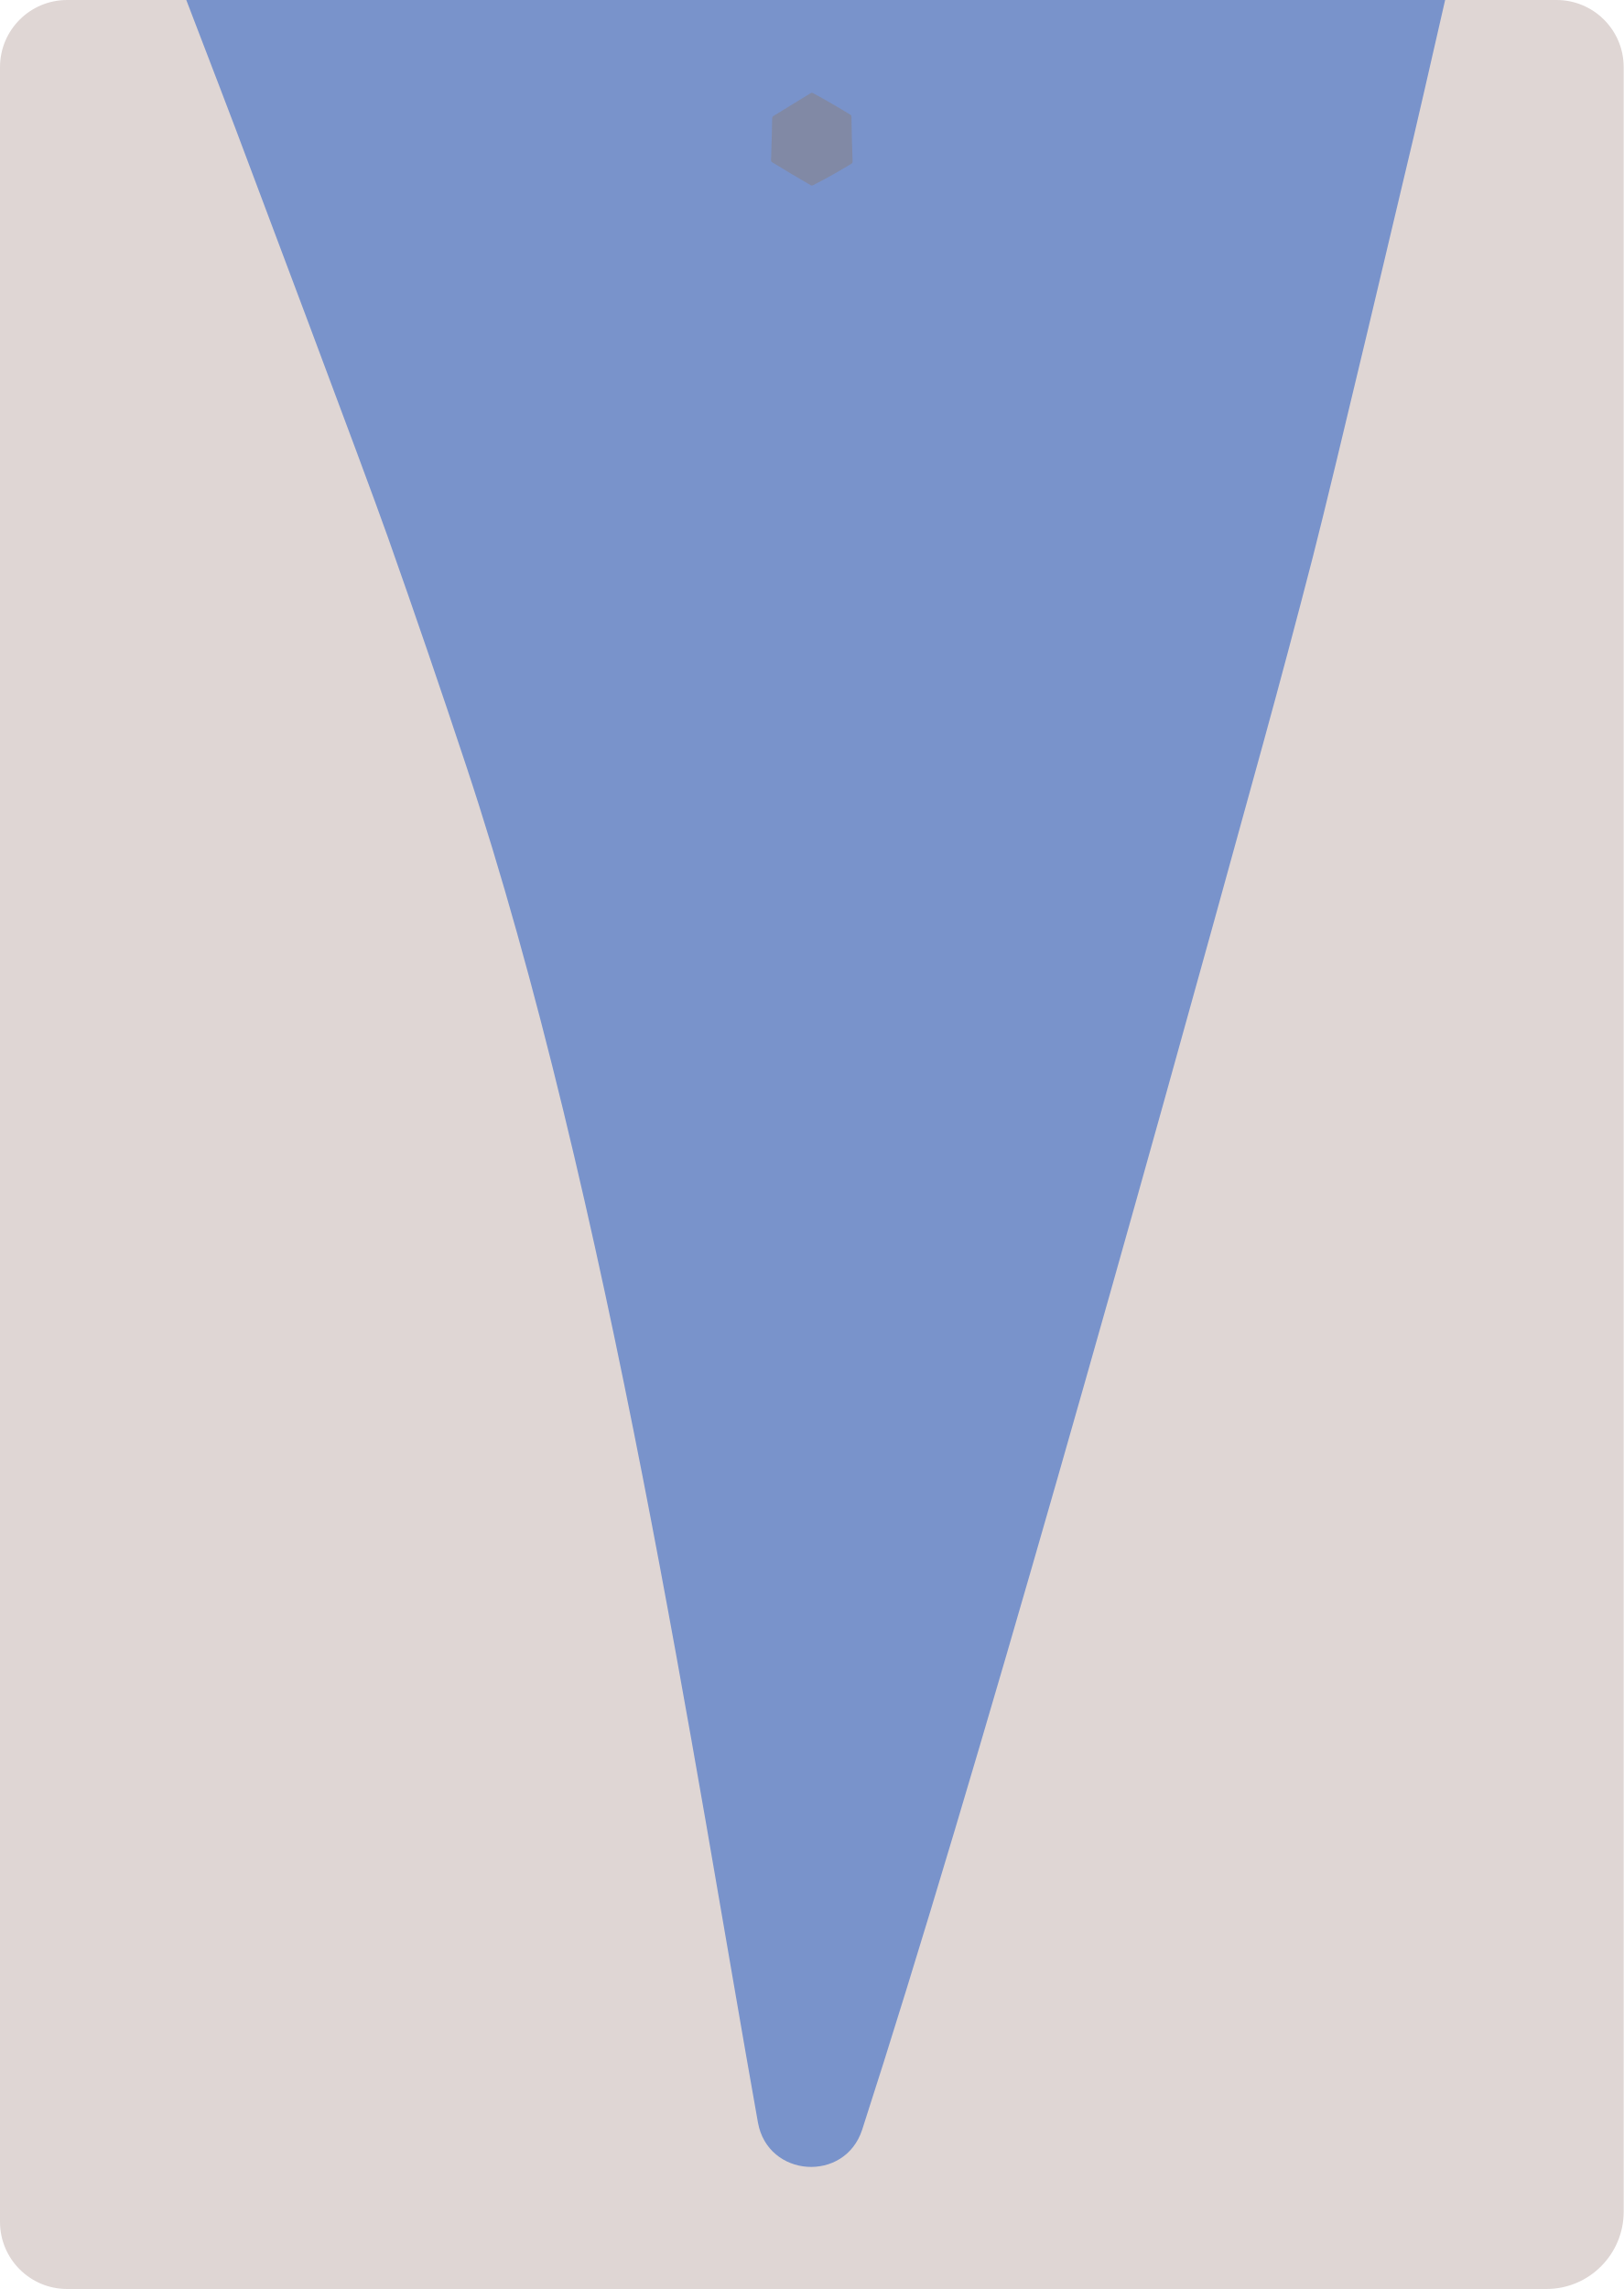
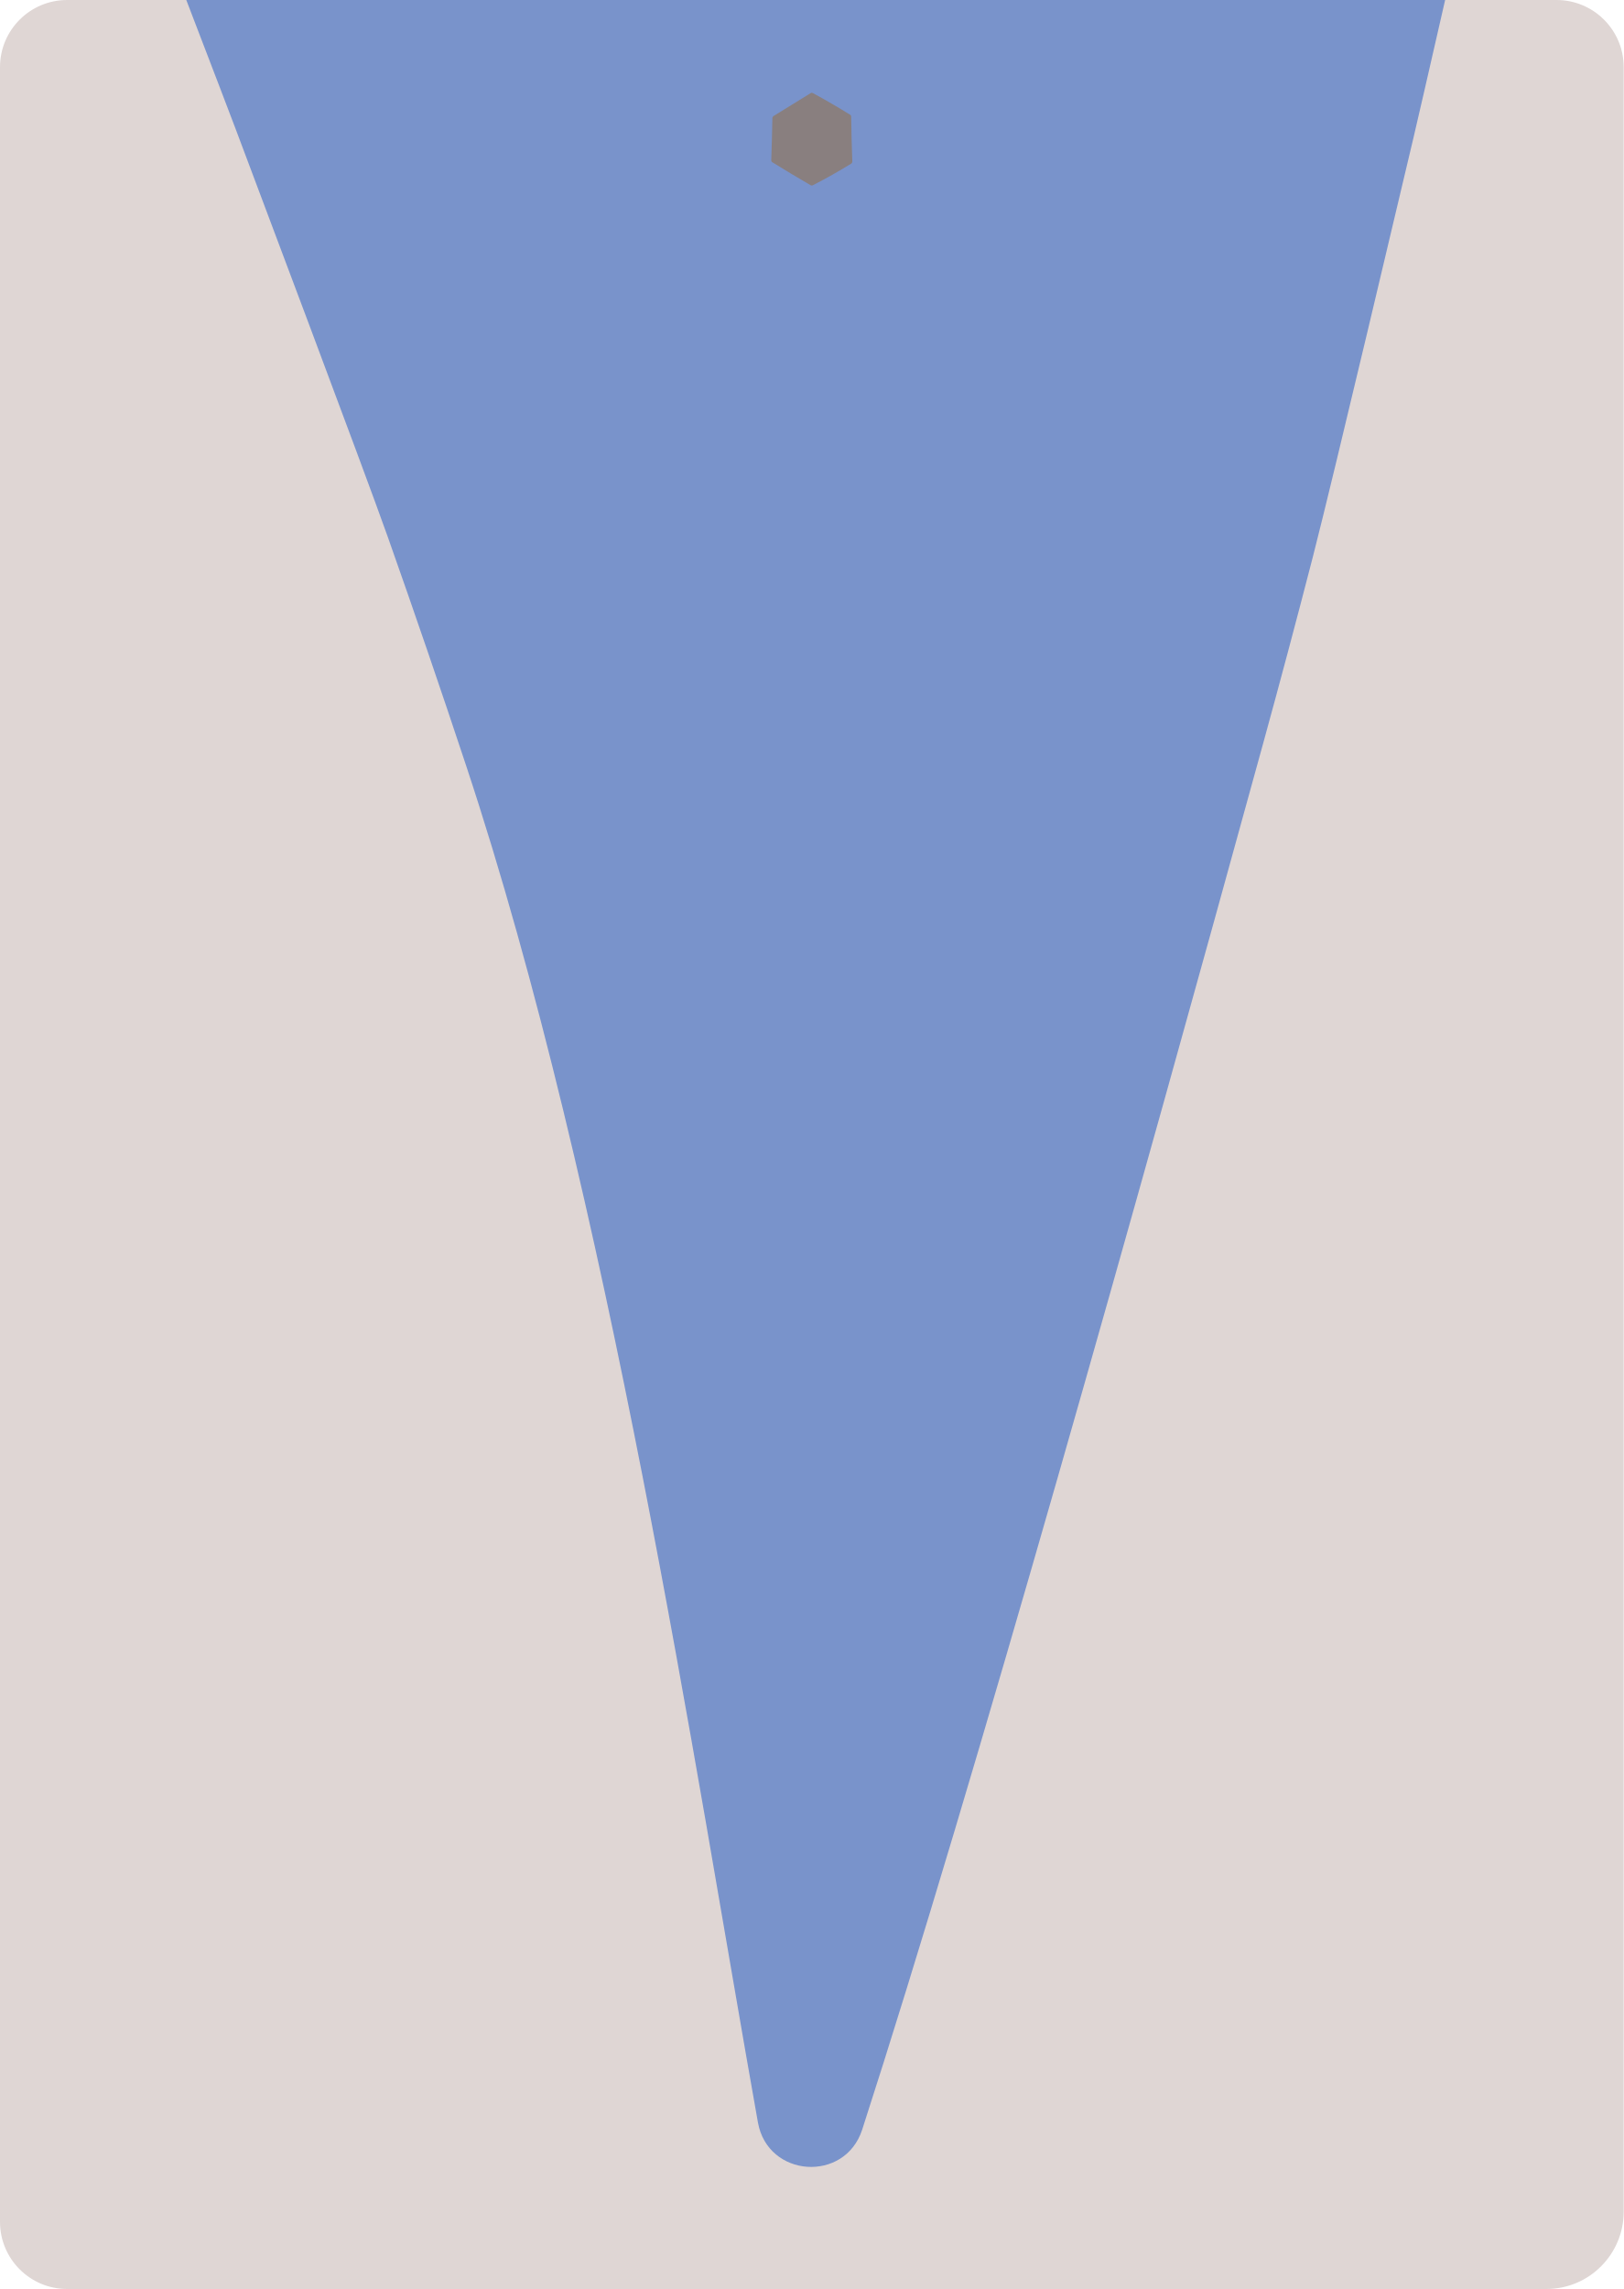
<svg xmlns="http://www.w3.org/2000/svg" viewBox="0 0 297.64 419.53">
-   <path d="m12.31 419.53h271.16c7.83 0 14.17-6.35 14.17-14.17v-393.05c0-6.8-5.51-12.31-12.31-12.31h-273.02c-6.8 0-12.31 5.51-12.31 12.31v394.91c0 6.8 5.51 12.31 12.31 12.31z" fill="#dfd6d4" />
+   <path d="m12.31 419.53h271.16c7.83 0 14.17-6.35 14.17-14.17v-393.05c-0-6.8-5.51-12.31-12.31-12.31h-273.02c-6.8 0-12.31 5.51-12.31 12.31v394.91c0 6.8 5.51 12.31 12.31 12.31z" fill="#dfd6d4" />
  <path d="m43.26 23.81c2.6 6.93 23.51 62.4 27.79 74.5 4.98 14.07 9.77 28.07 14.36 41.91 26.29 79.25 42.1 184.87 53.53 248.8 1.81 10.12 15.94 11.08 19.11 1.3 20.57-63.53 50.58-170.77 73.46-253.92 3.11-11.3 6.16-22.74 9.14-34.29 3.85-14.94 16.58-69.02 18.46-76.88.33-1.38 2.81-12.09 5.8-25.23h-230.76c4.73 12.29 8.52 22.25 9.11 23.81z" fill="#7993cb" />
-   <path d="m156.29 29.66c-.1-2.76-.17-5.52-.21-8.29 0-.14-.07-.27-.19-.34-2.27-1.4-4.61-2.75-6.89-3.98-.11-.06-.25-.06-.37.01-2.28 1.39-4.61 2.82-6.89 4.22-.11.07-.18.19-.19.32-.05 2.6-.12 5.2-.21 7.8 0 .13.06.25.18.32 2.27 1.4 4.68 2.84 7.1 4.23.12.07.27.07.39.01 2.42-1.23 4.83-2.58 7.1-3.98.11-.07.18-.2.18-.34z" fill="#897f7f" opacity=".5" />
+   <path d="m156.24 29.66c-.1-2.76-.17-5.52-.21-8.29 0-.14-.07-.27-.19-.34-2.26-1.4-4.58-2.75-6.85-3.98-.11-.06-.25-.06-.37.01-2.26 1.39-4.59 2.82-6.84 4.22-.11.07-.18.19-.19.32-.05 2.6-.12 5.2-.21 7.8 0 .13.06.25.17.32 2.26 1.4 4.65 2.84 7.05 4.23.12.07.27.07.39.01 2.4-1.23 4.8-2.58 7.06-3.98.11-.07.18-.2.17-.34z" fill="#897f7f" />
</svg>
